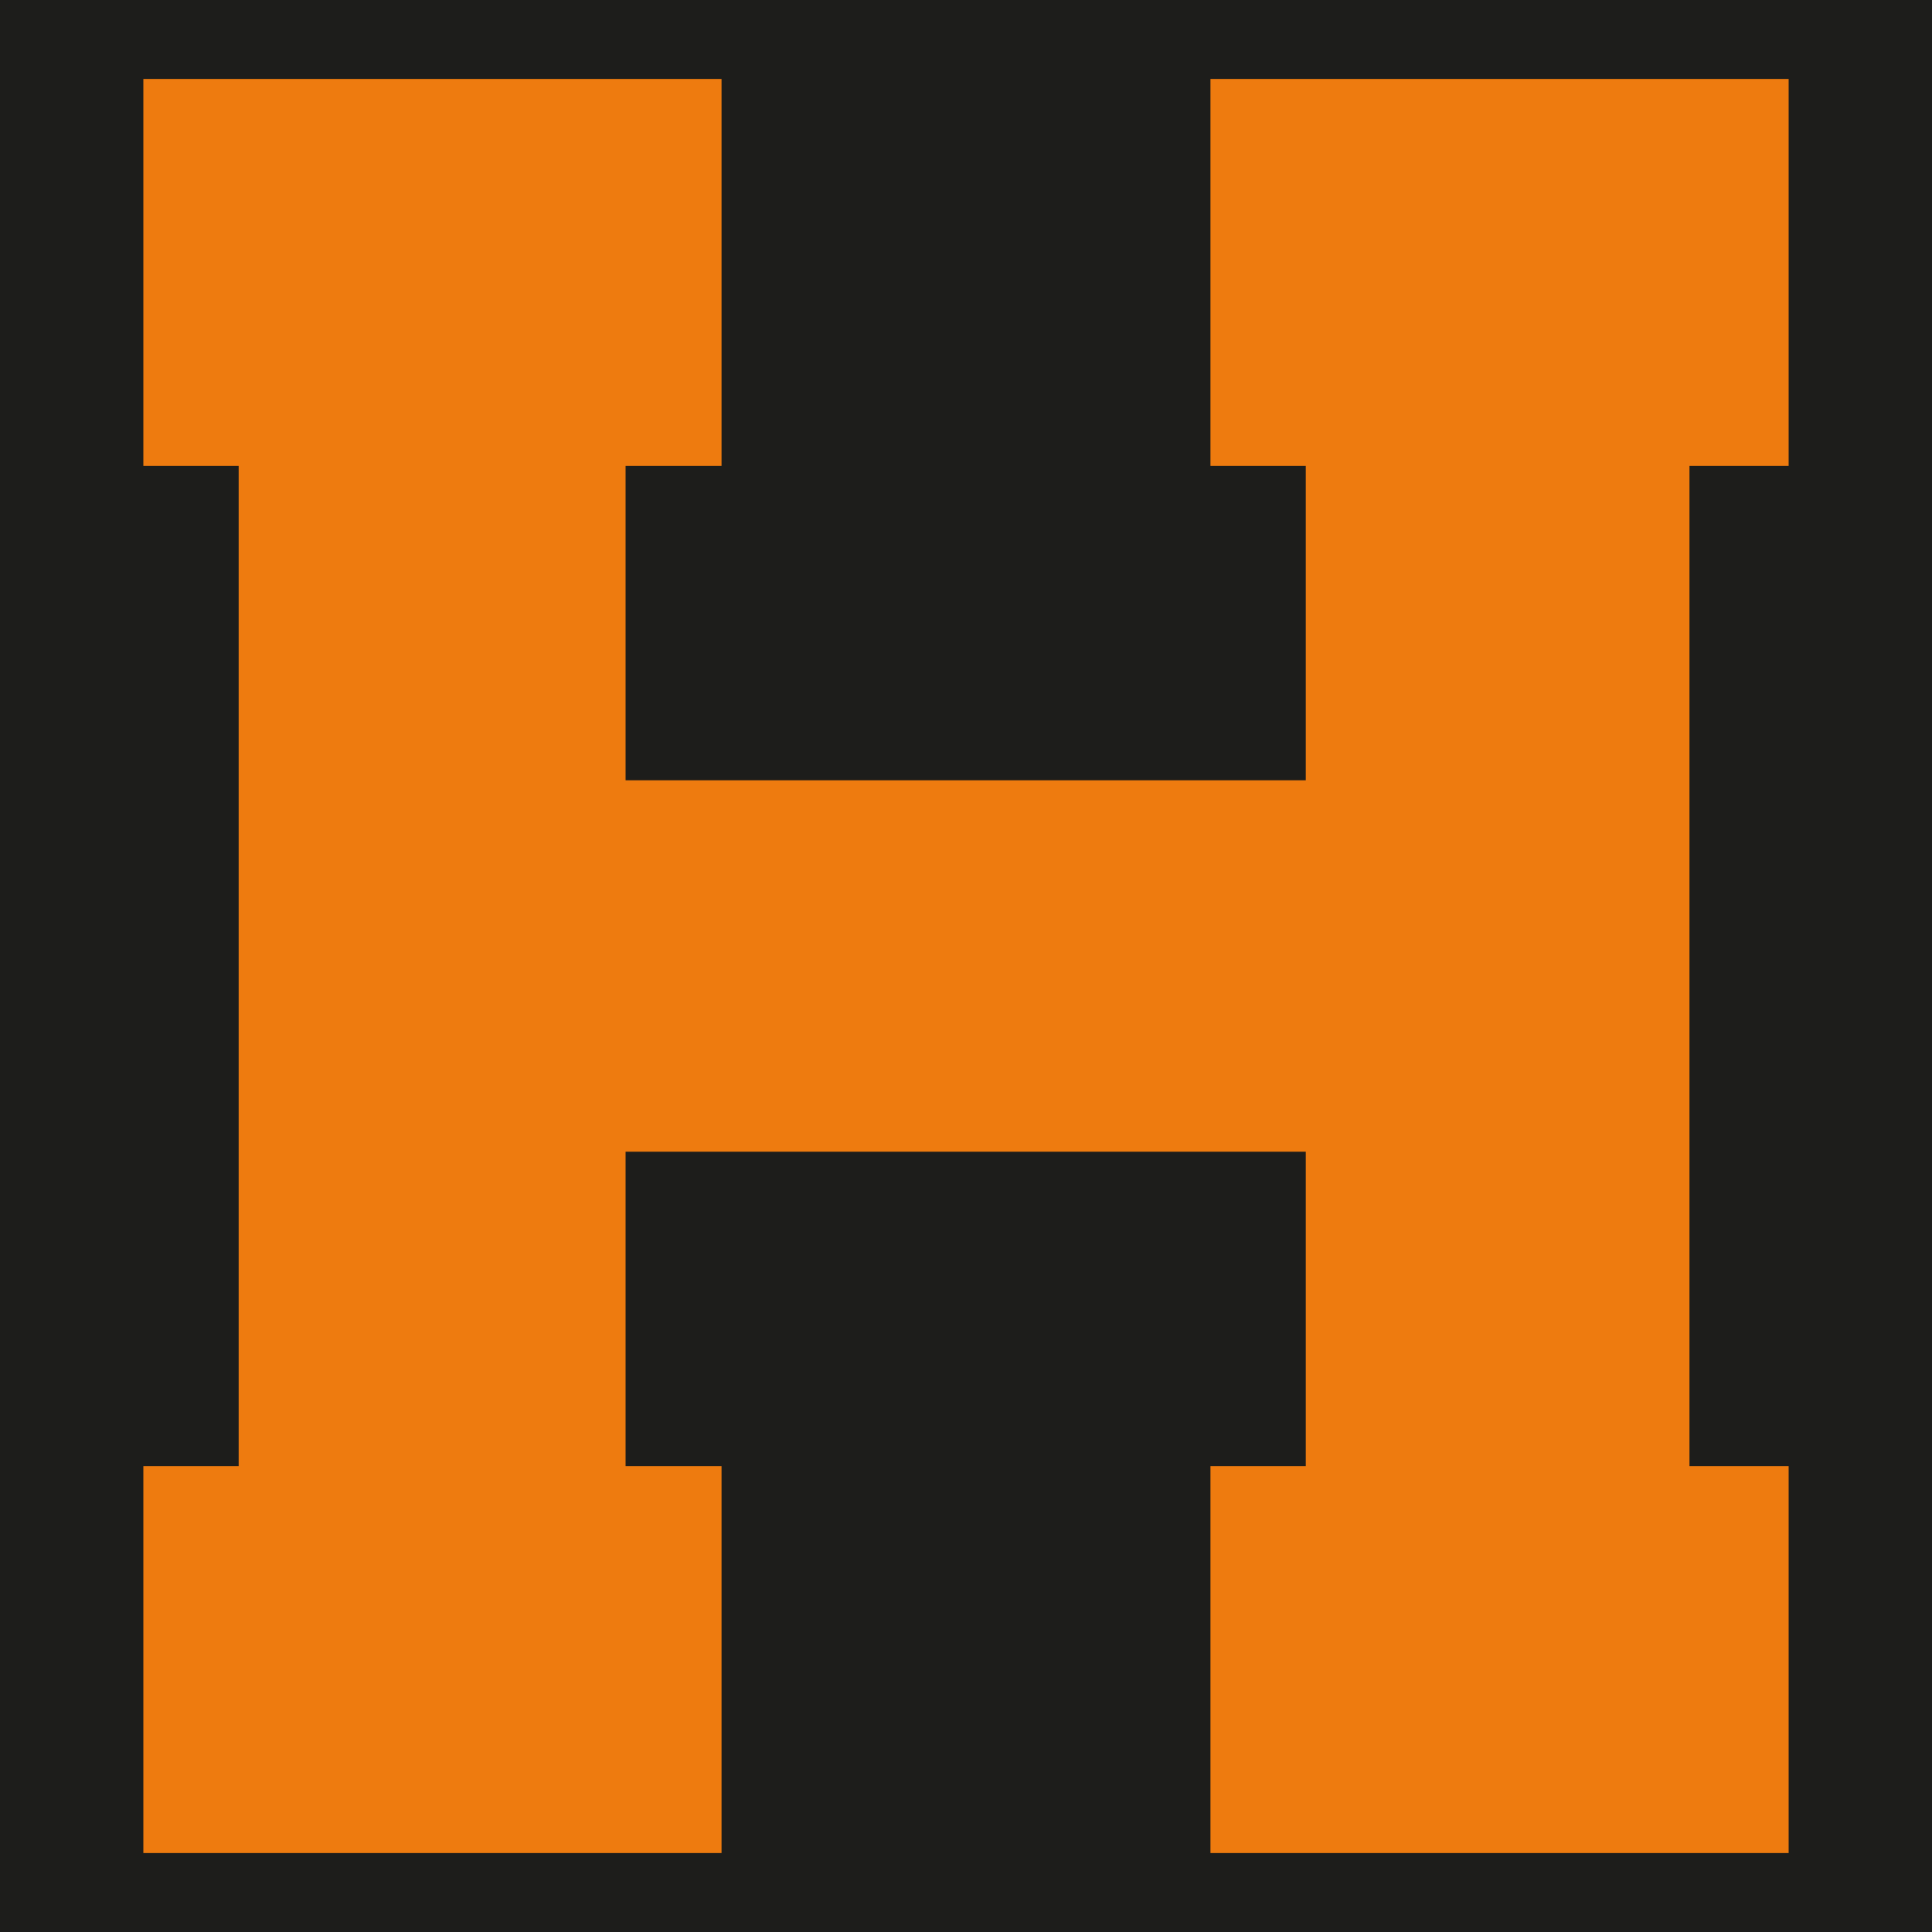
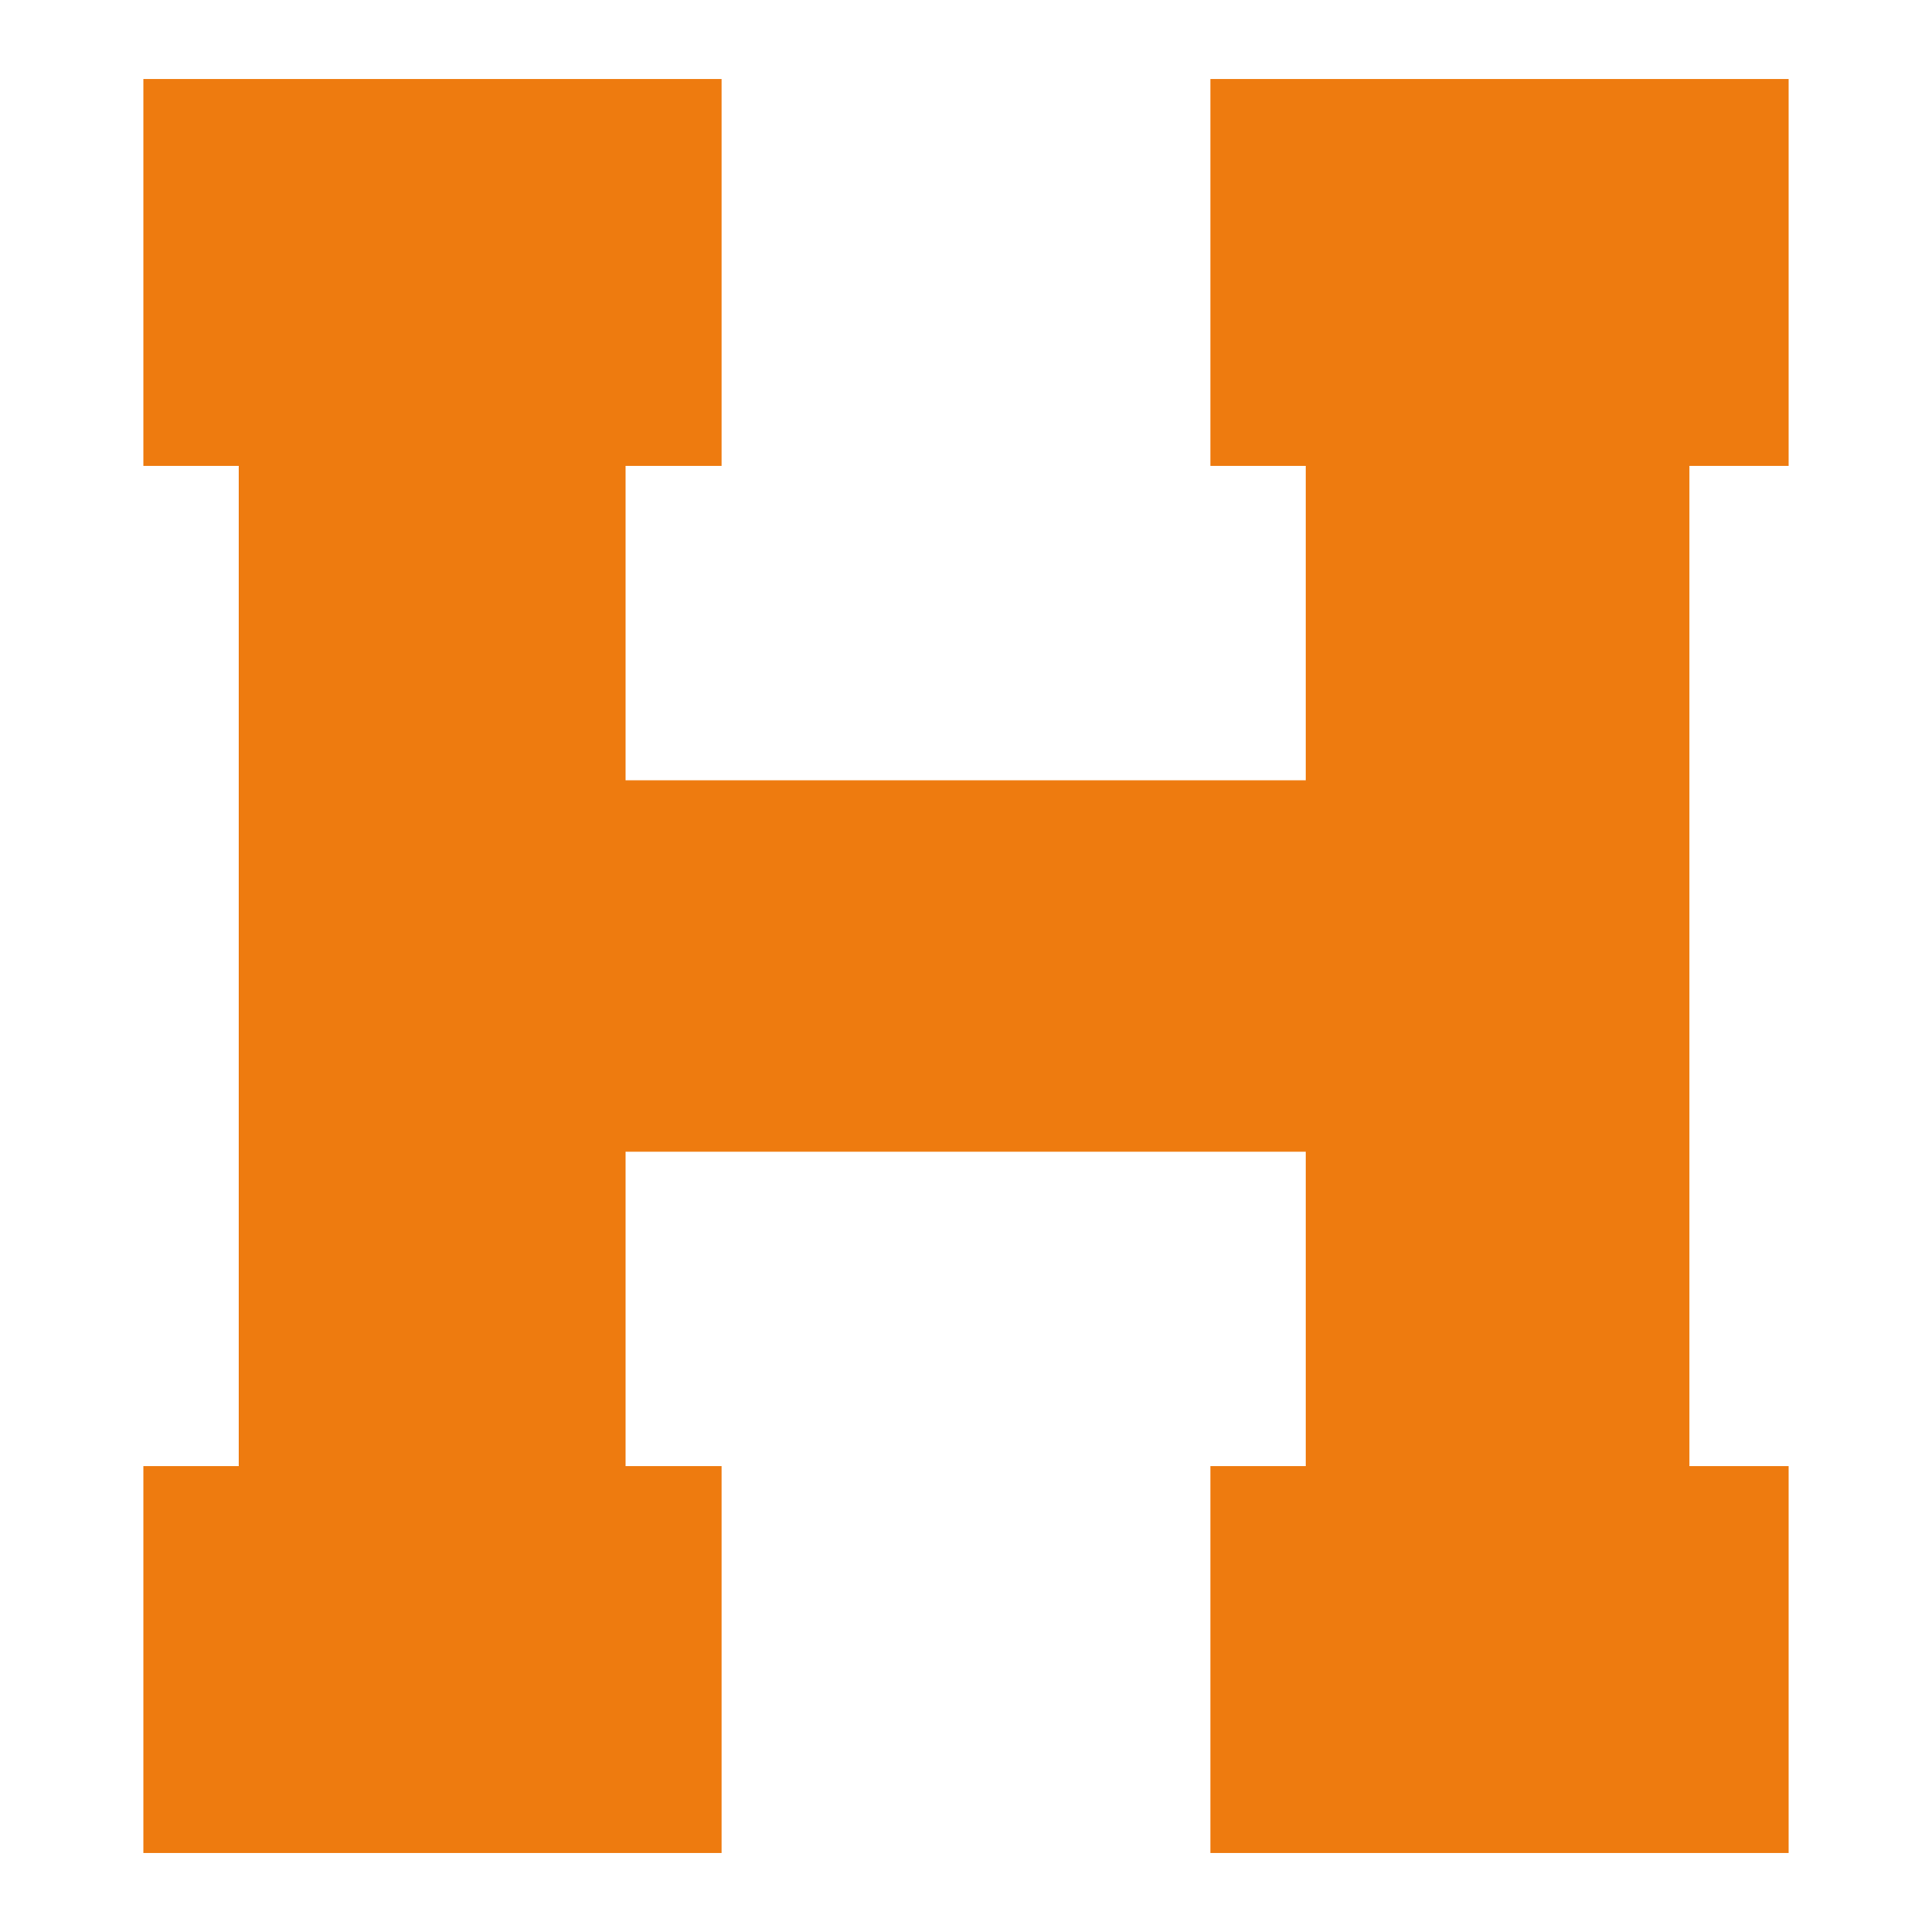
<svg xmlns="http://www.w3.org/2000/svg" version="1.1" id="Capa_1" x="0px" y="0px" viewBox="0 0 300 300" style="enable-background:new 0 0 300 300;" xml:space="preserve">
  <style type="text/css">
	.st0{fill:#1D1D1B;}
	.st1{fill:#EE7B0F;stroke:#EE7B0F;stroke-width:0.48;stroke-miterlimit:3.864;}
</style>
-   <rect class="st0" width="300" height="300" />
  <polygon class="st1" points="203,178.6 96.9,178.6 96.9,227.9 111.8,227.9 111.8,287.5 22.5,287.5 22.5,227.9 37.3,227.9 37.3,72.1   22.5,72.1 22.5,12.5 111.8,12.5 111.8,72.1 96.9,72.1 96.9,121.4 203,121.4 203,72.1 188.2,72.1 188.2,12.5 277.5,12.5 277.5,72.1   262.1,72.1 262.1,227.9 277.5,227.9 277.5,287.5 188.2,287.5 188.2,227.9 203,227.9 " />
</svg>
